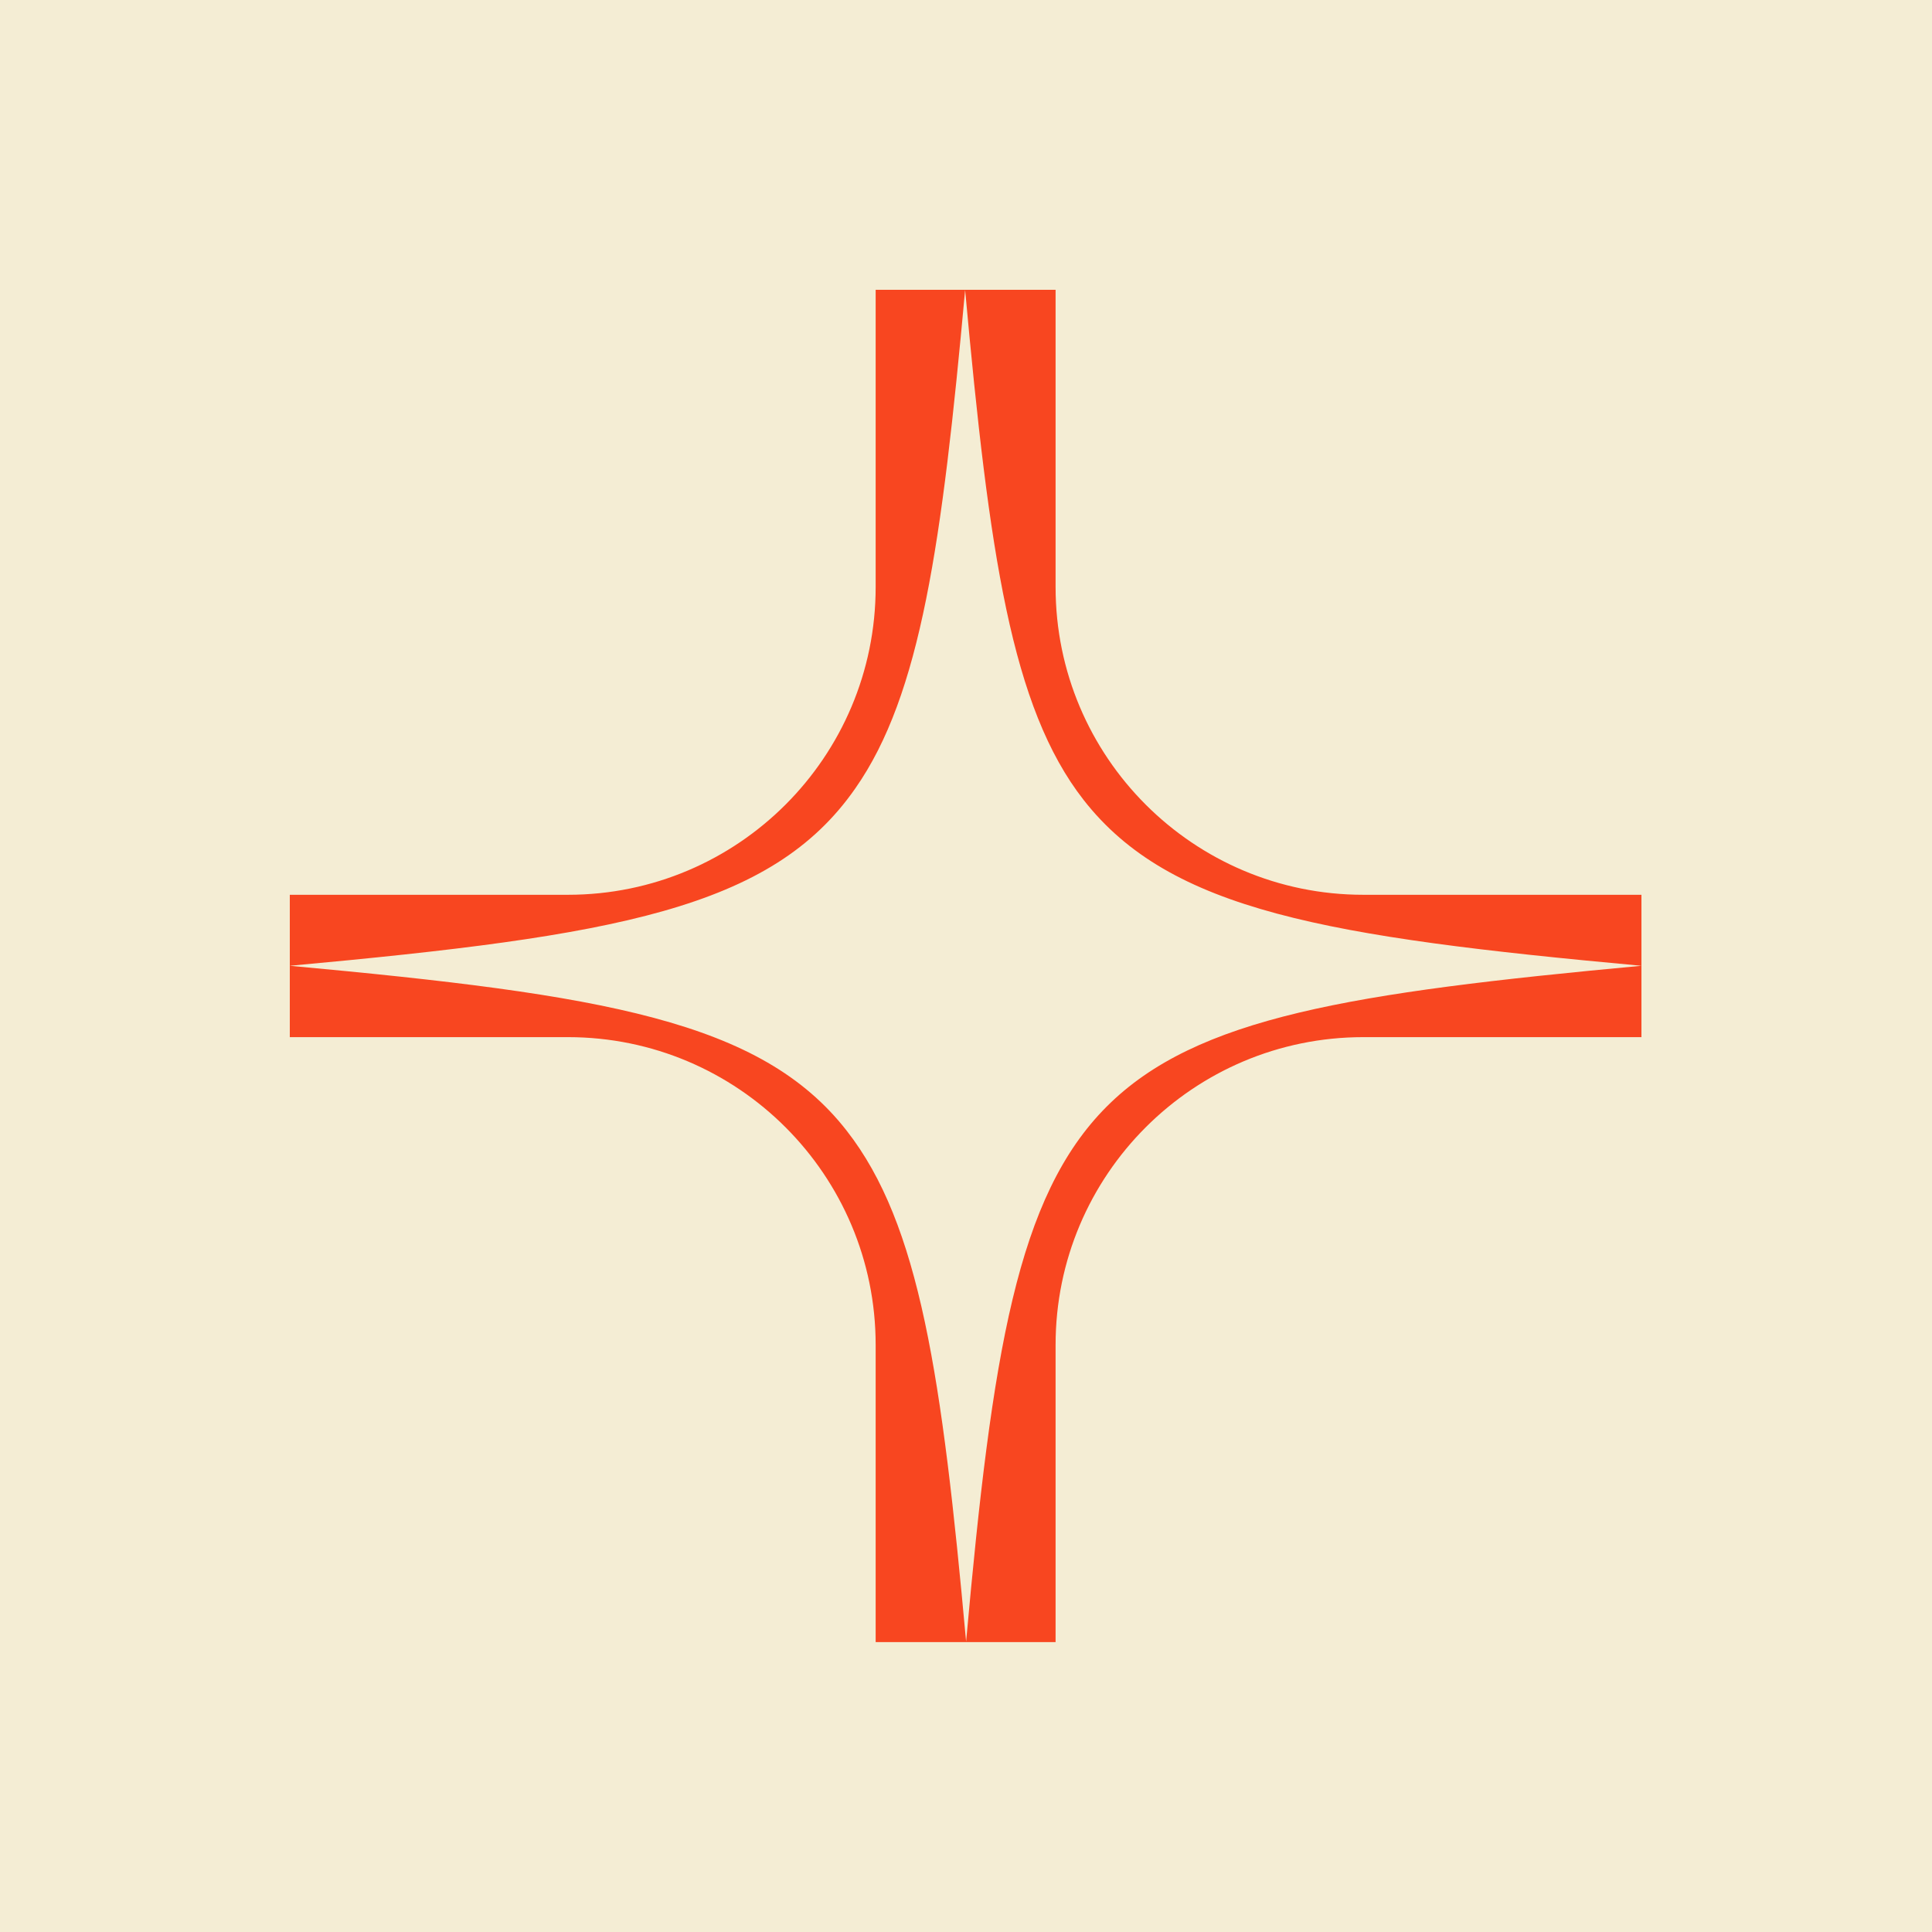
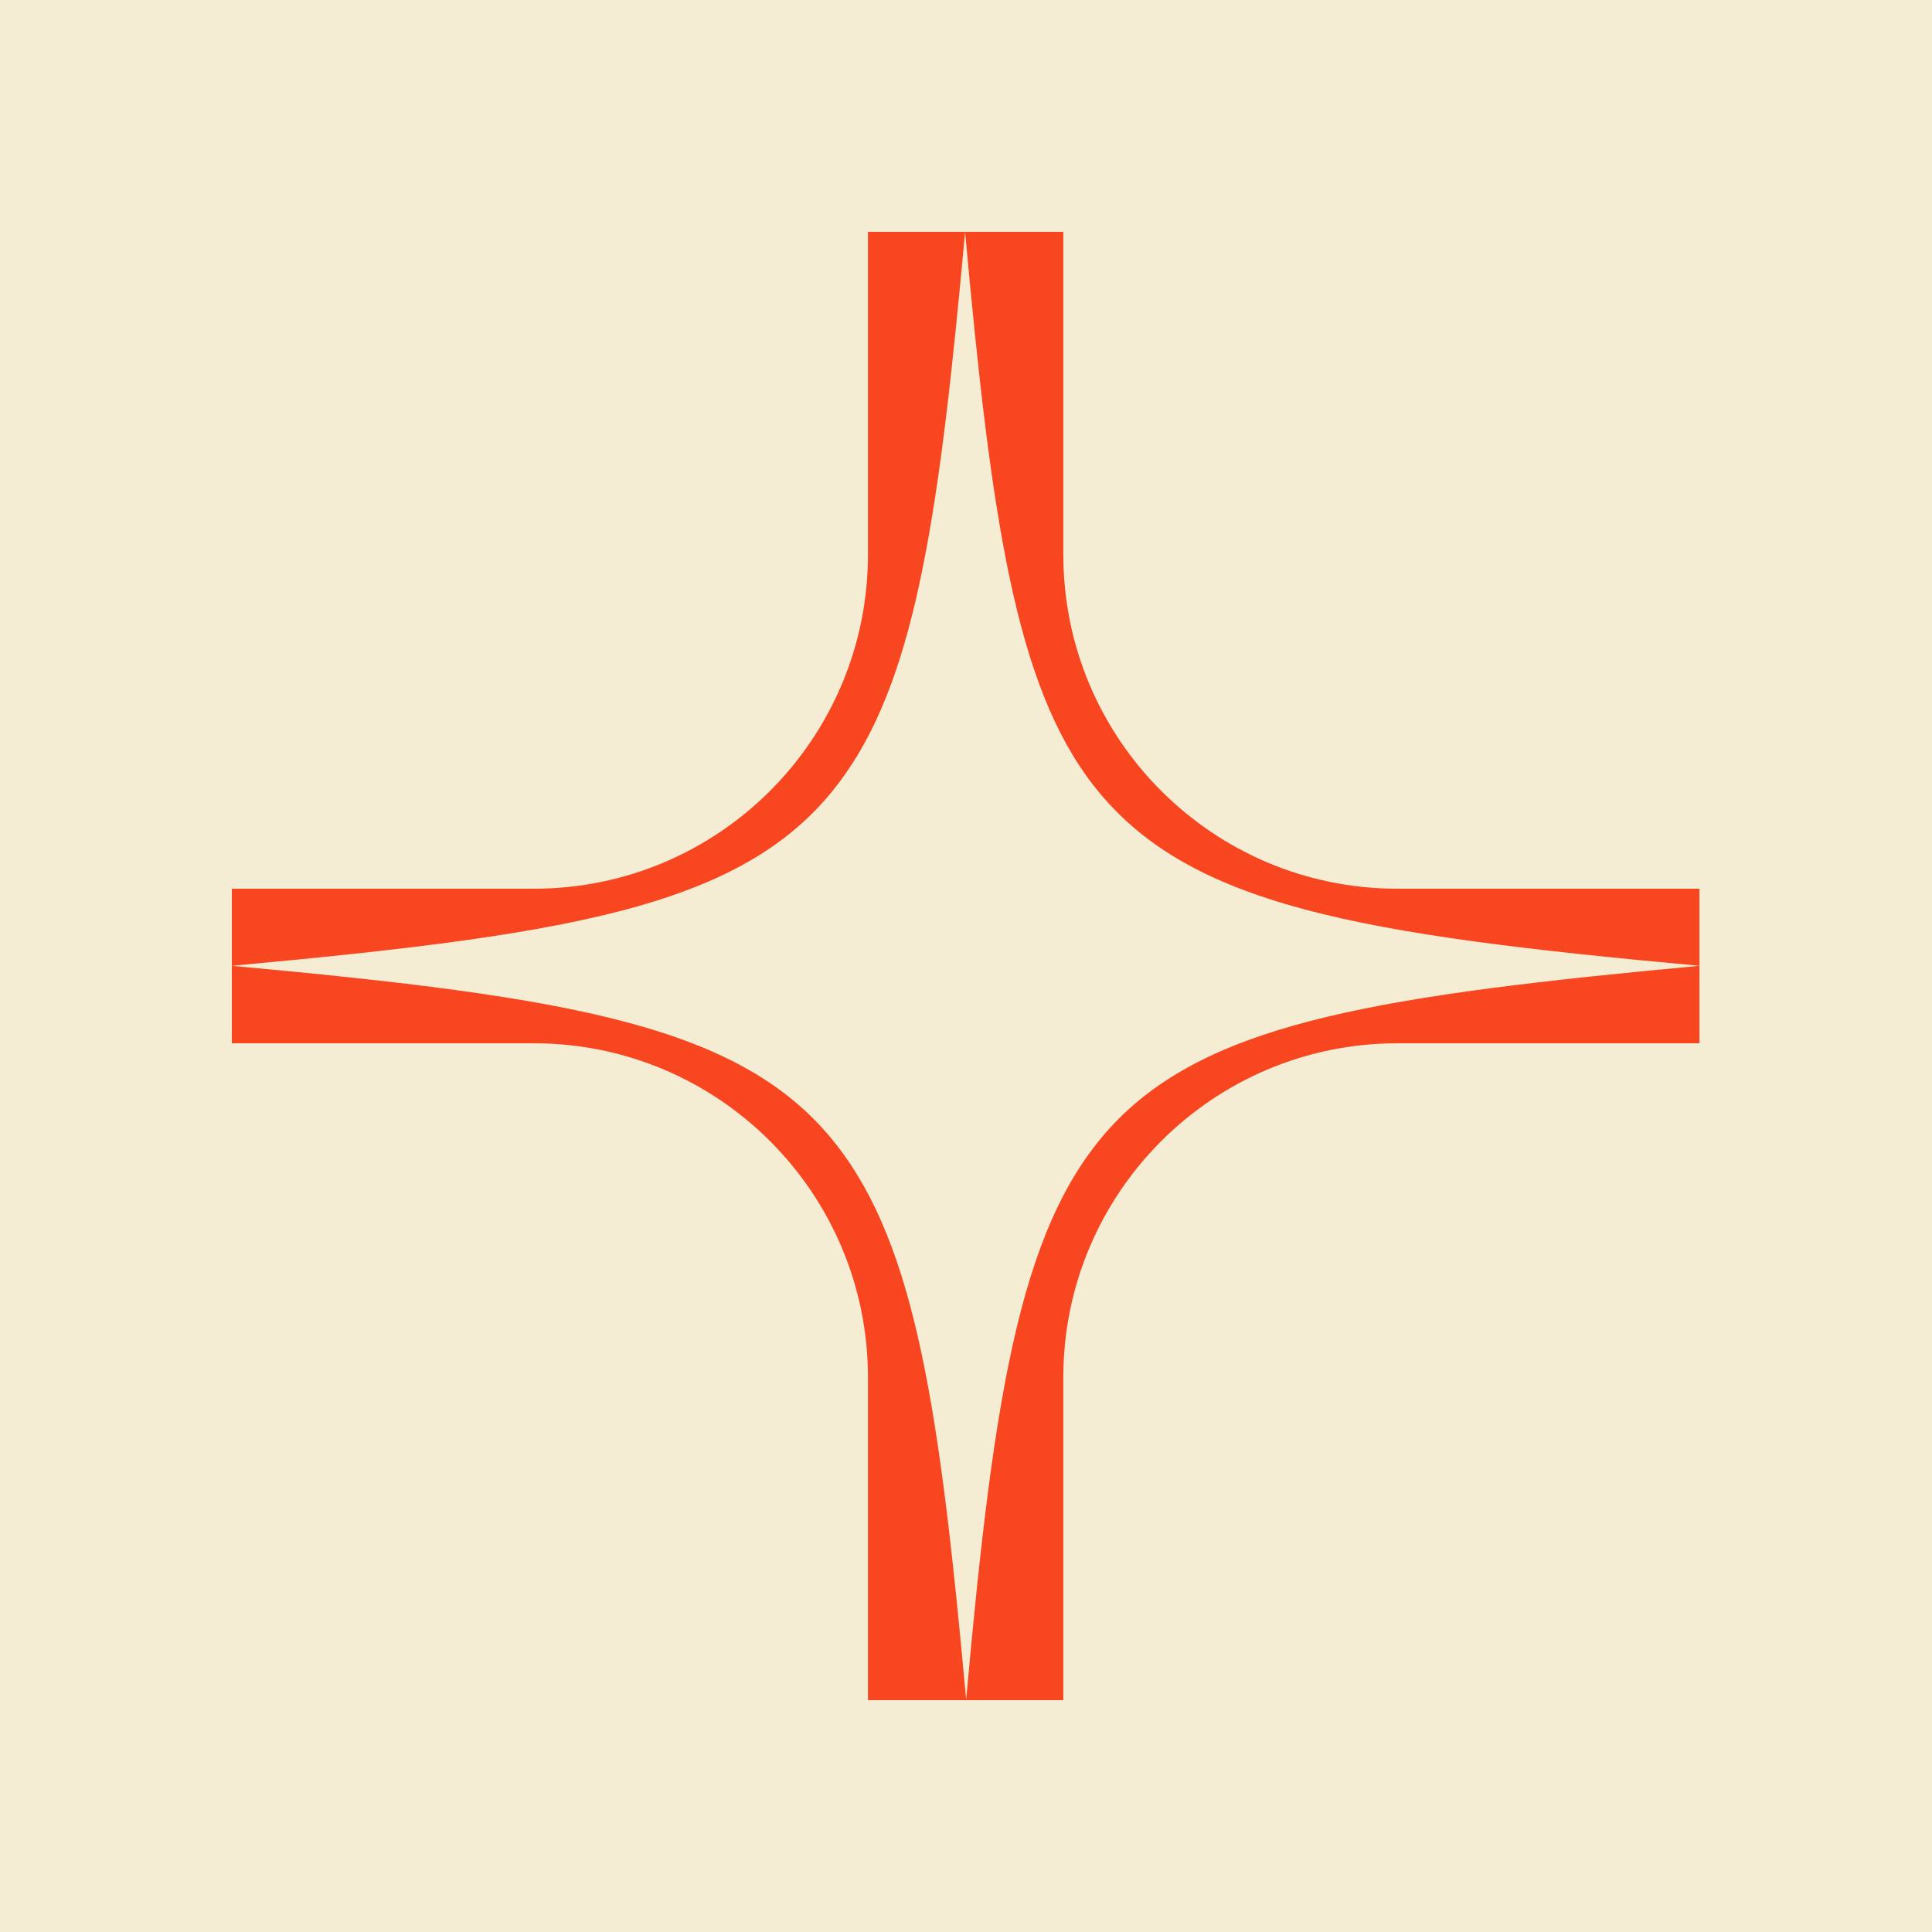
<svg xmlns="http://www.w3.org/2000/svg" width="100" height="100" viewBox="0 0 100 100" fill="none">
  <rect width="100" height="100" fill="#F4EDD4" />
-   <g transform="translate(15, 15) scale(0.921)">
+   <g transform="translate(12, 12)">
    <path d="M43.037 16.704C43.037 26.256 50.781 34 60.333 34L75.962 34L75.962 42L60.333 42C50.781 42 43.037 49.744 43.037 59.296L43.037 76L32.925 76L32.925 59.296C32.925 49.744 25.181 42 15.629 42L3.323e-06 42L3.32283e-06 34L15.629 34C25.181 34 32.925 26.256 32.925 16.704L32.925 2.05166e-06L43.037 2.05188e-06L43.037 16.704ZM37.953 0.01C36.654 14.259 35.463 22.766 31.781 28.021C27.071 34.794 18.3 36.311 3.32291e-06 37.99C17.65 39.616 26.475 41.078 31.294 47.255C35.409 52.51 36.654 61.071 38.008 75.971C39.47 59.717 40.877 50.939 45.912 45.9C50.947 40.862 59.664 39.507 75.961 37.99C58.257 36.365 49.486 34.902 44.613 28.671C40.553 23.47 39.307 14.855 37.953 0.01Z" fill="#F84620" />
  </g>
</svg>
